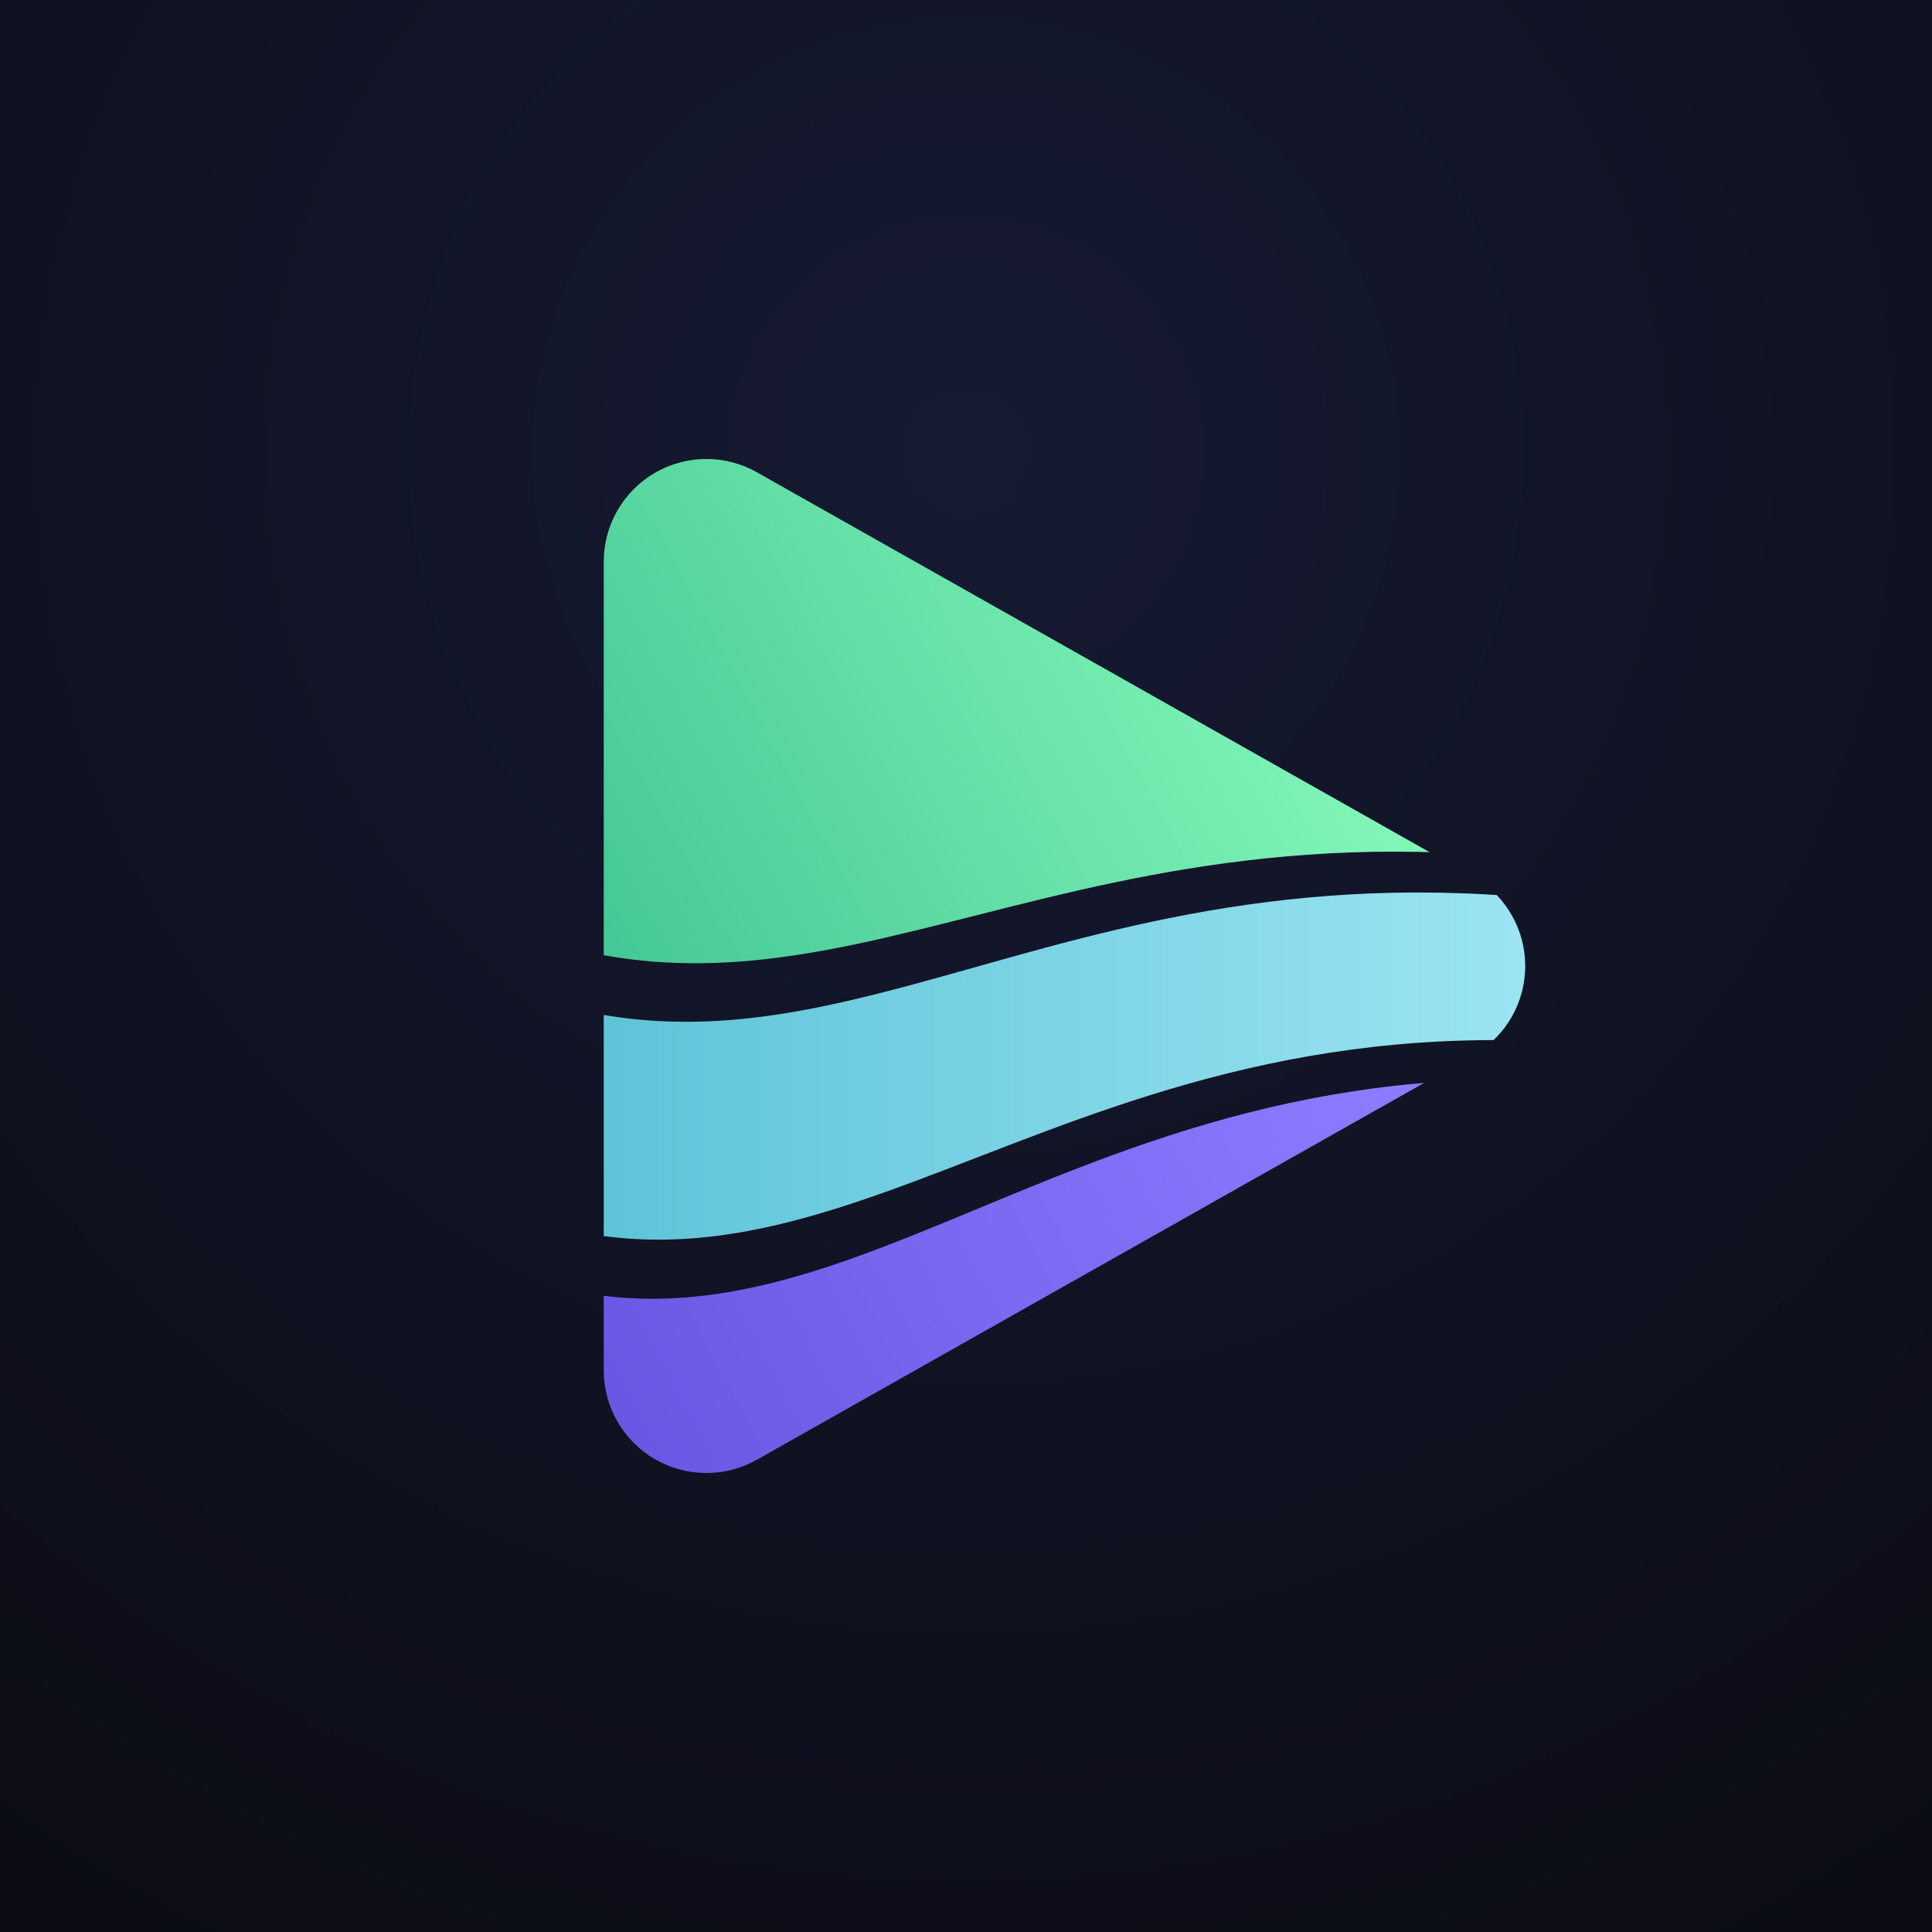
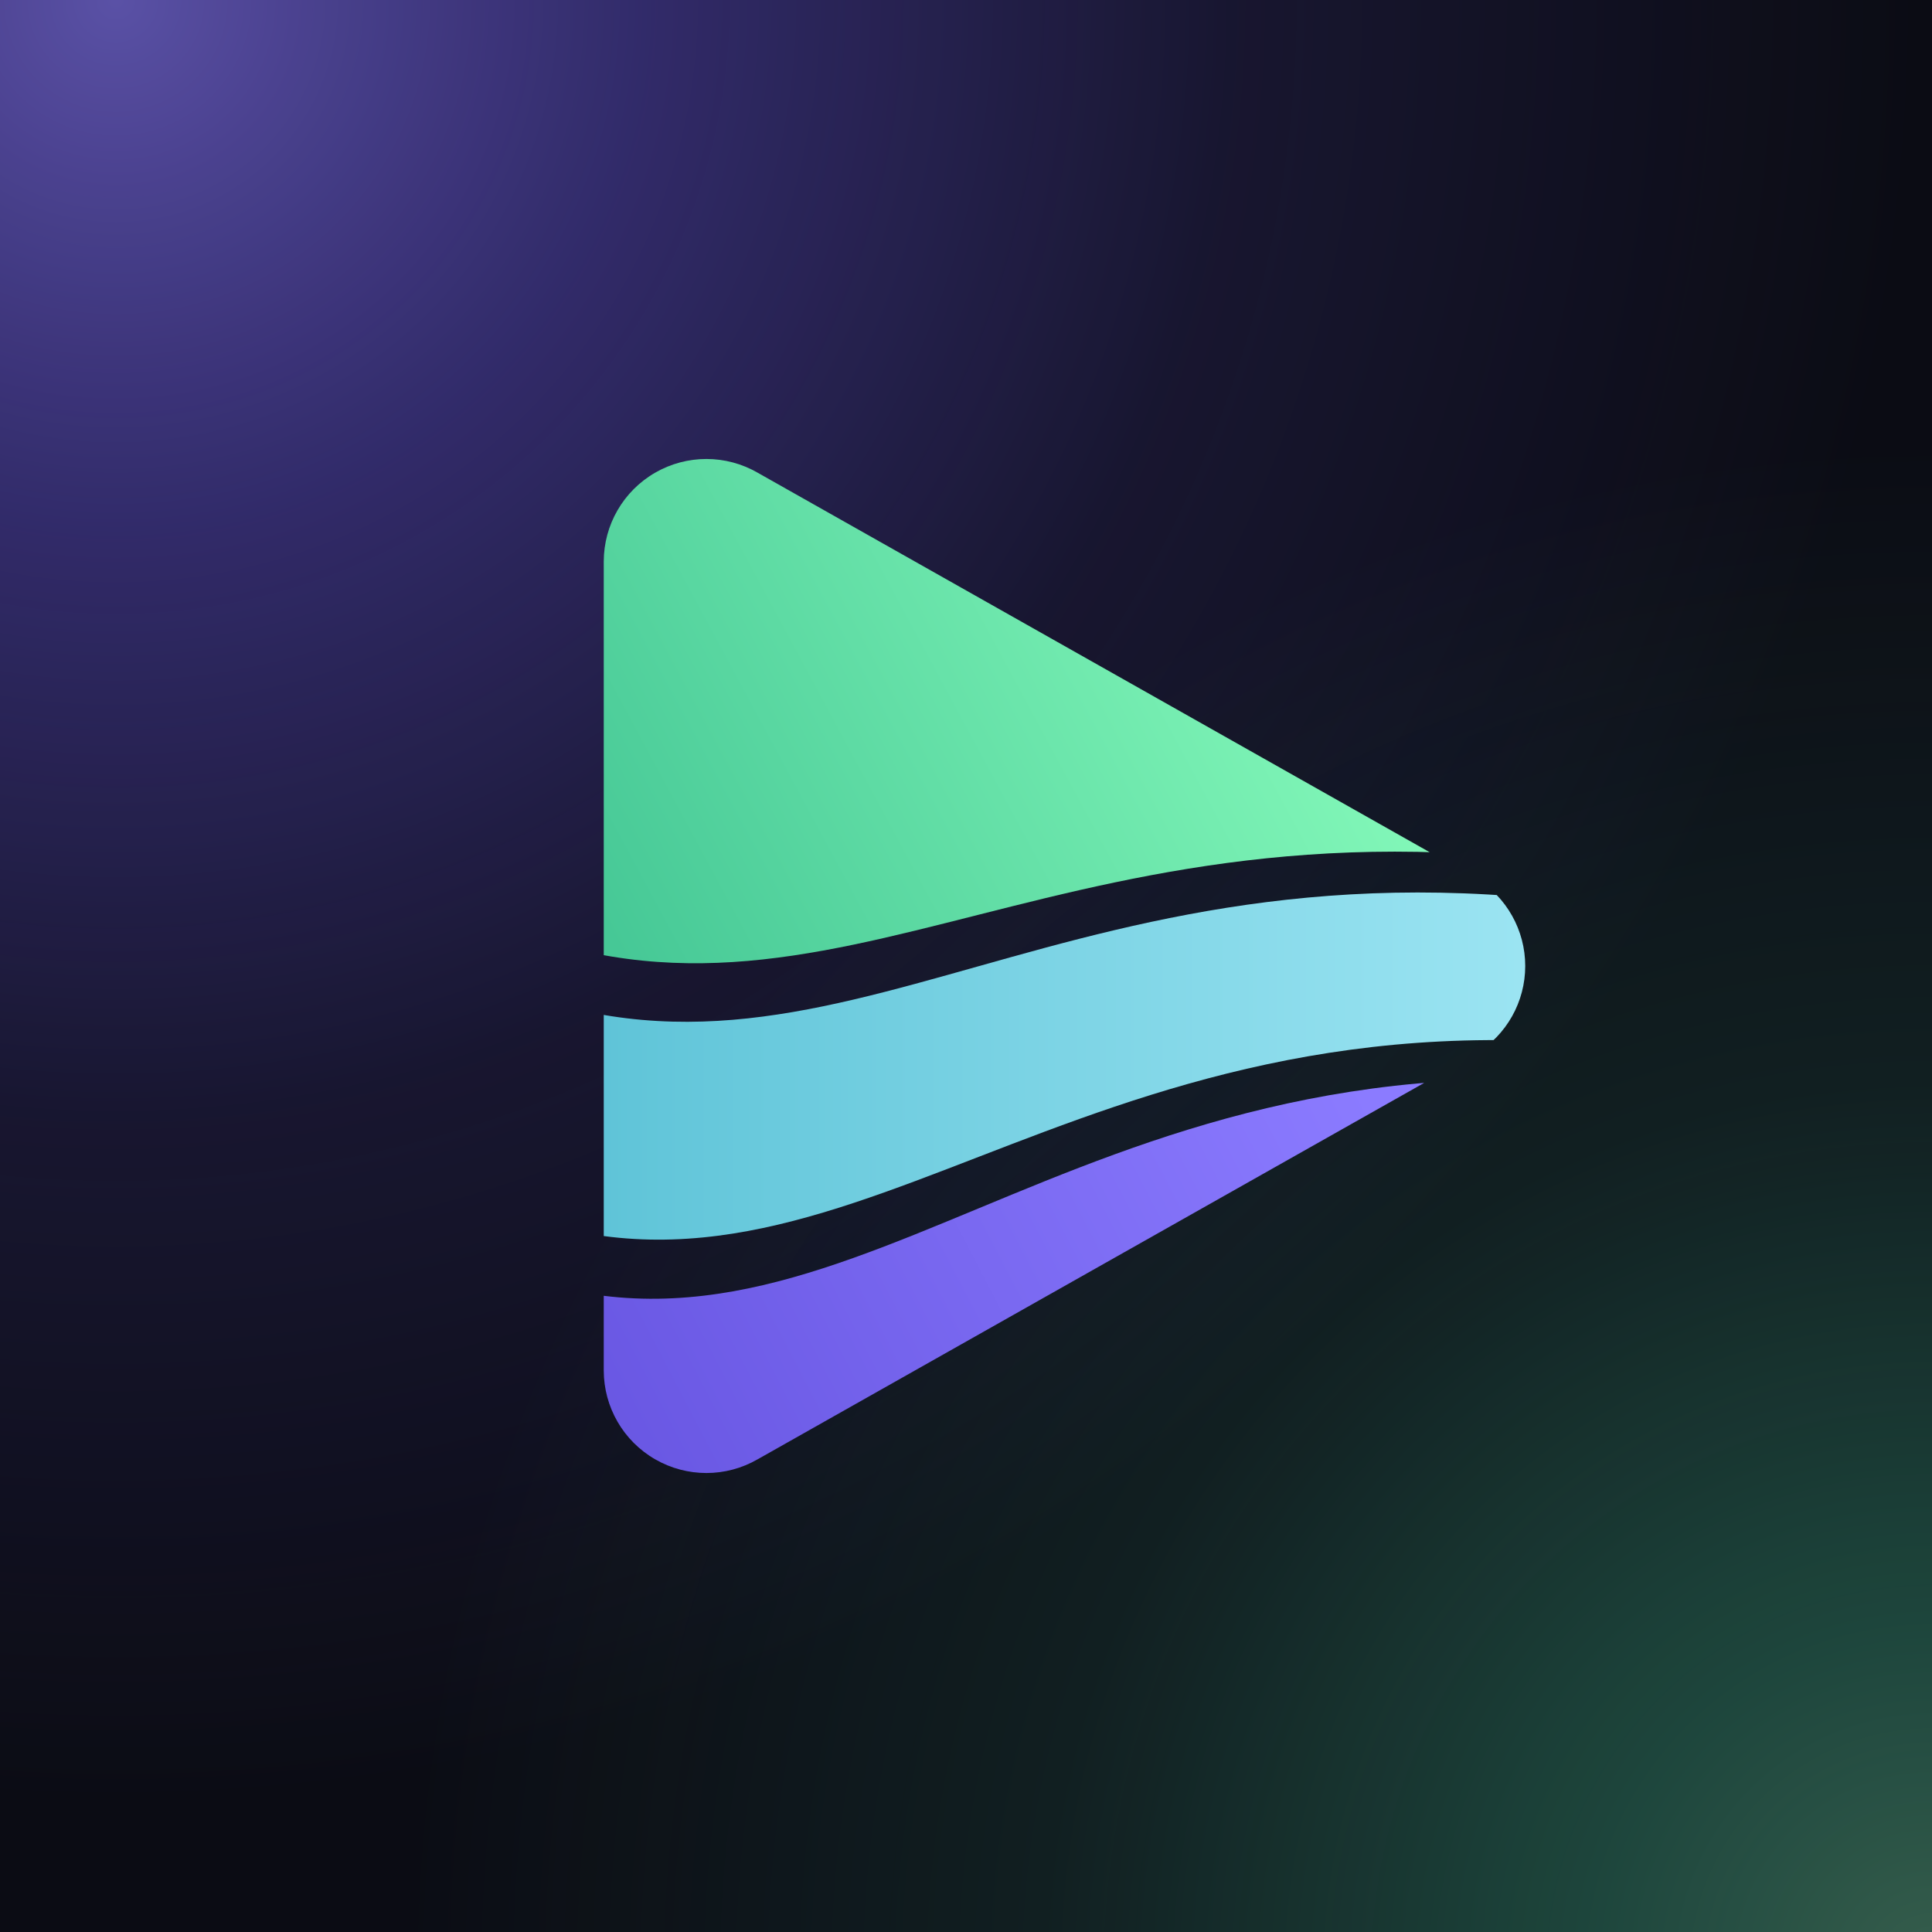
<svg xmlns="http://www.w3.org/2000/svg" viewBox="0 0 512 512">
  <defs>
-     <radialGradient id="tile" gradientUnits="userSpaceOnUse" cx="256" cy="120" r="460">
-       <stop offset="0" stop-color="#161a33" />
-       <stop offset="1" stop-color="#0b0c14" />
+     <radialGradient id="gv" gradientUnits="userSpaceOnUse" cx="30.7" cy="0" r="477.9">
+       <stop offset="0" stop-color="#8b7bff" stop-opacity="0.620" />
+       <stop offset=".3" stop-color="#6856e2" stop-opacity="0.409" />
+       <stop offset=".62" stop-color="#6856e2" stop-opacity="0.136" />
+       <stop offset="1" stop-color="#6856e2" stop-opacity="0.000" />
+     </radialGradient>
+     <radialGradient id="gn" gradientUnits="userSpaceOnUse" cx="512" cy="522.2" r="405.5">
+       <stop offset="0" stop-color="#8cffbe" stop-opacity="0.336" />
+       <stop offset=".22" stop-color="#46c896" stop-opacity="0.311" />
+       <stop offset=".58" stop-color="#46c896" stop-opacity="0.101" />
+       <stop offset="1" stop-color="#46c896" stop-opacity="0.000" />
    </radialGradient>
    <linearGradient id="a" gradientUnits="userSpaceOnUse" x1="140" y1="250" x2="400" y2="110">
      <stop offset="0" stop-color="#46c896" />
      <stop offset="1" stop-color="#8cffbe" />
    </linearGradient>
    <linearGradient id="b" gradientUnits="userSpaceOnUse" x1="136" y1="0" x2="440" y2="0">
      <stop offset="0" stop-color="#5fc4d8" />
      <stop offset="1" stop-color="#9be4f2" />
    </linearGradient>
    <linearGradient id="c" gradientUnits="userSpaceOnUse" x1="140" y1="430" x2="390" y2="300">
      <stop offset="0" stop-color="#6856e2" />
      <stop offset="1" stop-color="#8b7bff" />
    </linearGradient>
    <clipPath id="k">
      <path d="M136 122A34 34 0 0 1 187 92.6L425 227A34 34 0 0 1 425 285L187 419.4A34 34 0 0 1 136 390Z" />
    </clipPath>
  </defs>
-   <rect width="512" height="512" fill="url(#tile)" />
+   <rect width="512" height="512" fill="#0b0c14" />
+   <rect width="512" height="512" fill="url(#gv)" />
+   <rect width="512" height="512" fill="url(#gn)" />
  <g transform="translate(256 256) scale(0.8) translate(-256 -256)">
    <g clip-path="url(#k)">
      <path fill="url(#a)" d="M96 240C214 292 288 190 480 226V60H96Z" />
      <path fill="url(#b)" d="M96 260C214 312 288 204.7 480 238.3V283.7C288 259.3 214 386 96 334Z" />
      <path fill="url(#c)" d="M96 354C214 406 288 274 480 296V452H96Z" />
    </g>
  </g>
</svg>
